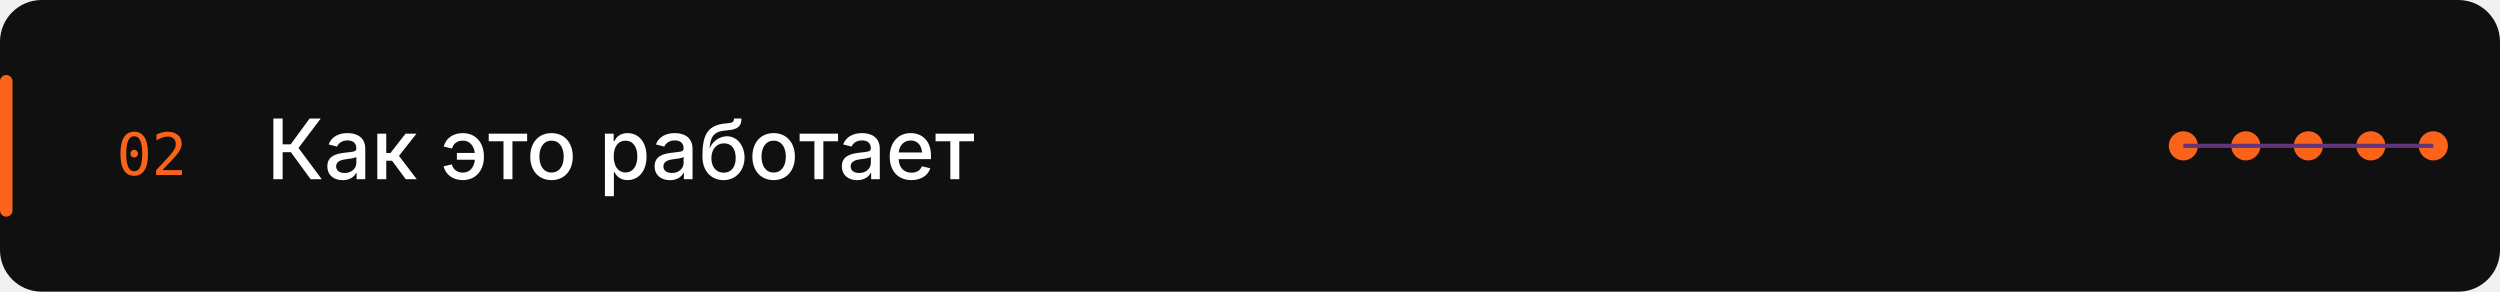
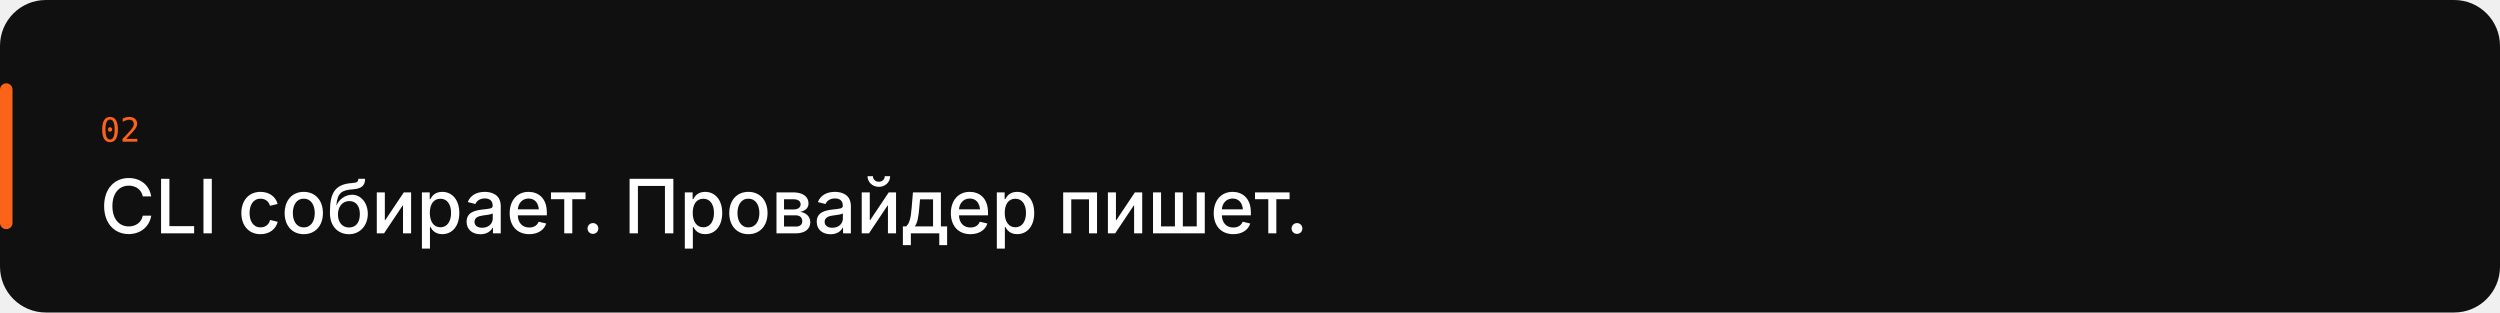
- <svg xmlns="http://www.w3.org/2000/svg" width="1200" height="140" viewBox="0 0 1200 140" role="img" aria-labelledby="t d">
-   <rect width="1200" height="140" rx="20" fill="#101010" />
-   <rect x="0" y="36" width="6" height="68" rx="3" fill="#fb631b" />
-   <text x="56" y="84" font-family="ui-monospace, SFMono-Regular, Menlo, Consolas, monospace" font-size="28" fill="#fb631b">02</text>
-   <text x="128" y="86" font-family="-apple-system, BlinkMacSystemFont, 'Segoe UI', sans-serif" font-size="40" font-weight="500" fill="#ffffff">Как это работает</text>
-   <g fill="#fb631b">
-     <circle cx="1048" cy="70" r="7" />
-     <circle cx="1078" cy="70" r="7" />
-     <circle cx="1108" cy="70" r="7" />
-     <circle cx="1138" cy="70" r="7" />
-     <circle cx="1168" cy="70" r="7" />
-   </g>
-   <path d="M1048 70h120" fill="none" stroke="#62347a" stroke-width="2" />
+ <svg xmlns="http://www.w3.org/2000/svg" width="1200" height="150" viewBox="0 0 1200 150" role="img" aria-labelledby="t d">
+   <rect width="1200" height="150" rx="22" fill="#101010" />
+   <rect x="0" y="40" width="6" height="70" rx="3" fill="#fb631b" />
+   <text x="48" y="68" font-family="ui-monospace, SFMono-Regular, Menlo, monospace" font-size="16" fill="#fb631b">02</text>
+   <text x="48" y="112" font-family="-apple-system, BlinkMacSystemFont, 'Segoe UI', sans-serif" font-size="36" font-weight="500" fill="#ffffff">CLI собирает. Провайдер пишет.</text>
</svg>
